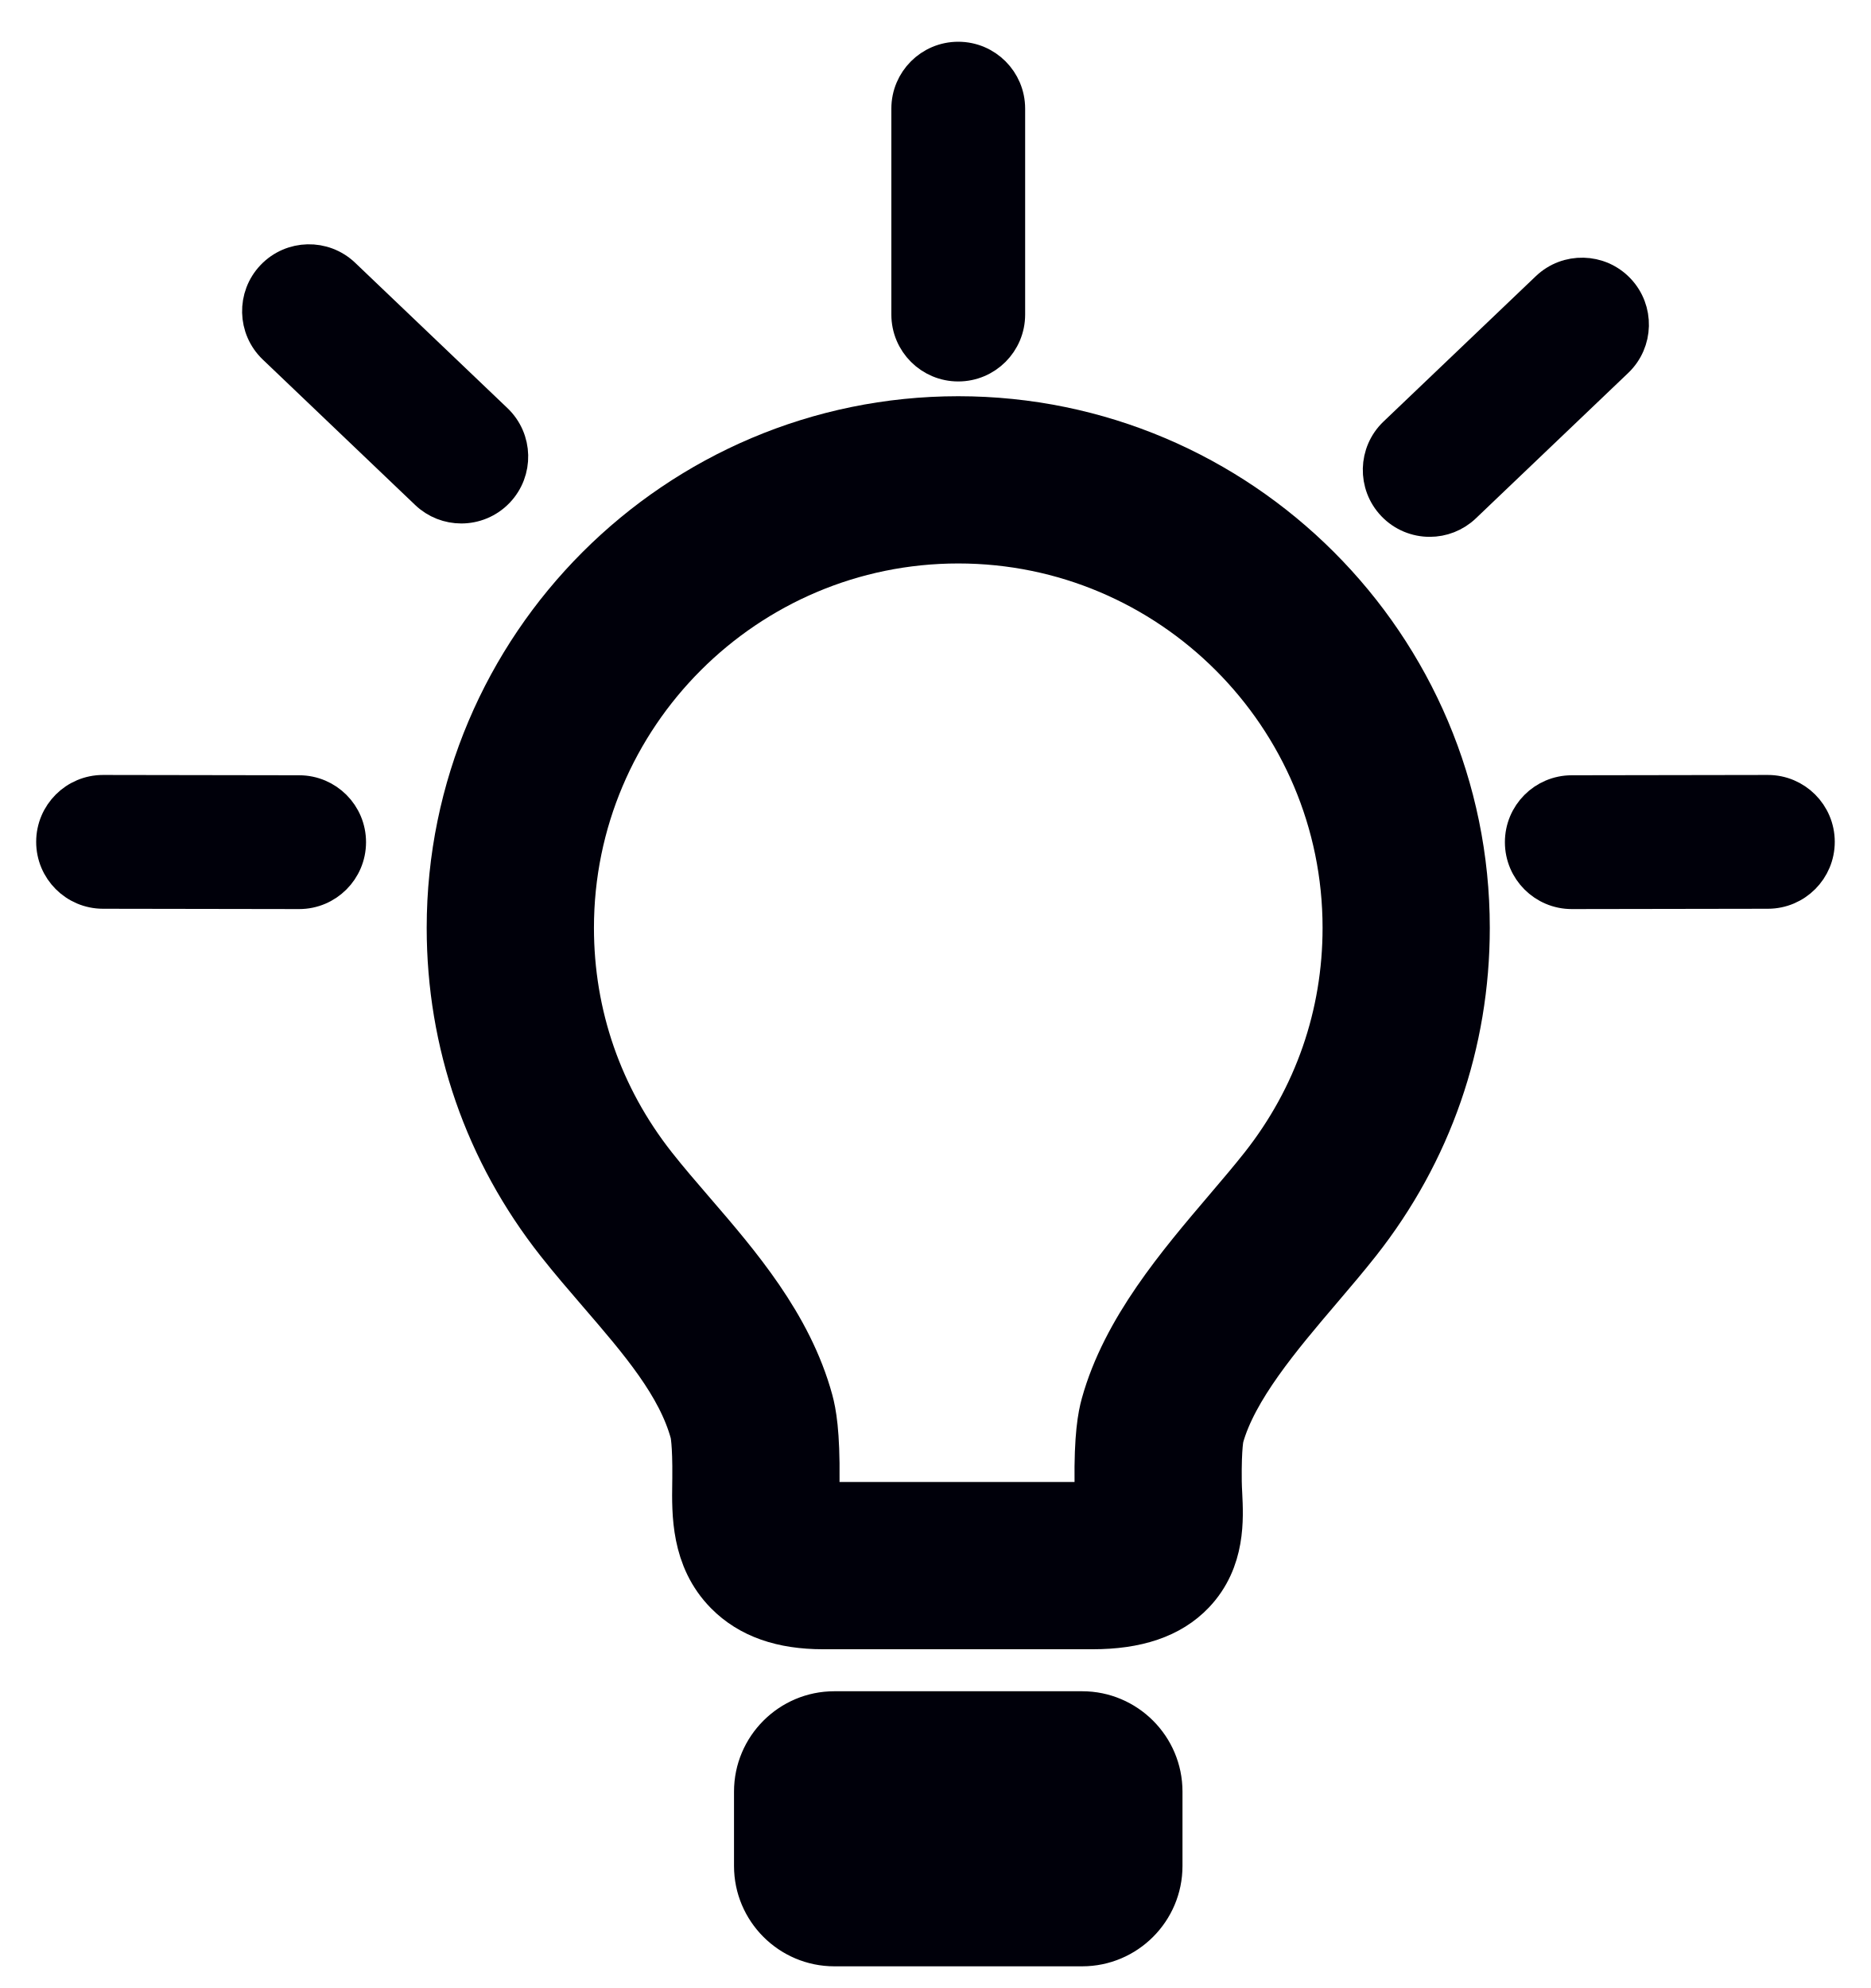
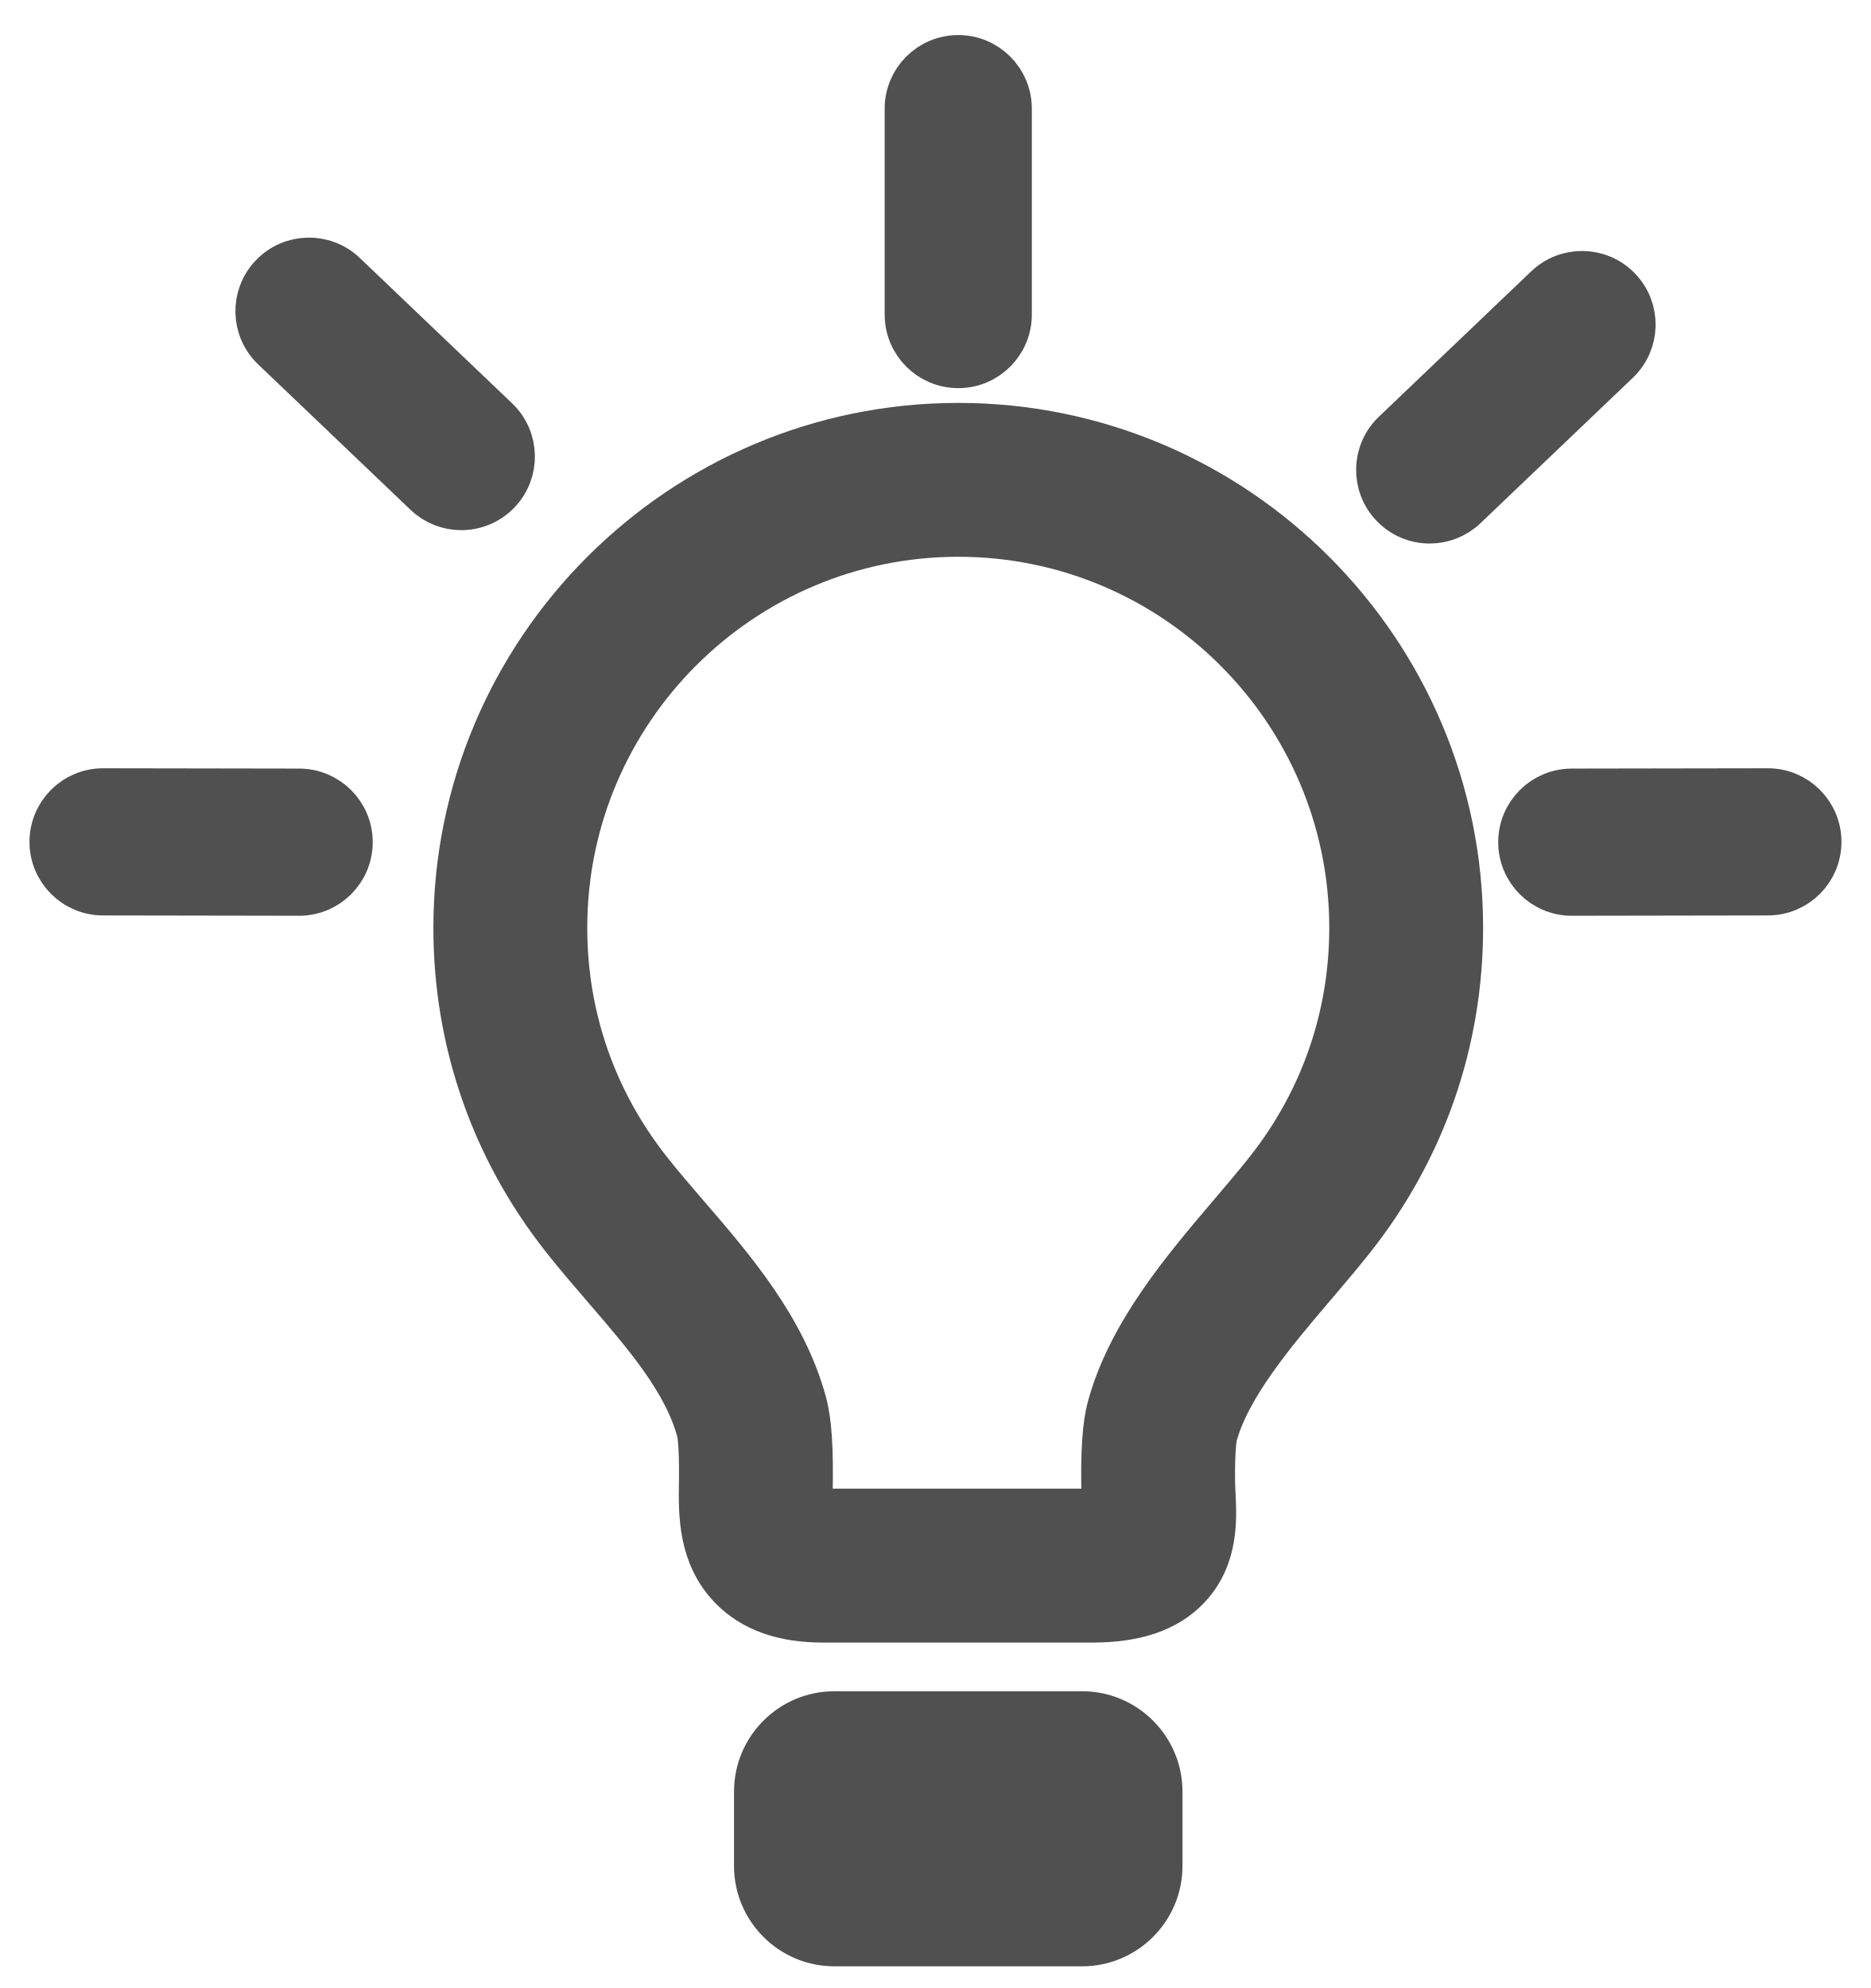
<svg xmlns="http://www.w3.org/2000/svg" height="850px" width="800px" version="1.1" id="Capa_1" viewBox="0 0 279.682 279.682" xml:space="preserve">
-   <g stroke="#00000a" fill="#00000a" stroke-width="5">
-     <path stroke="#fafafa;" stroke-width="10" d="M143.25,55.486c-41.06,0-74.465,33.405-74.465,74.465c0,16.824,5.511,32.711,15.938,45.939   c1.998,2.536,4.15,5.033,6.23,7.448c6.212,7.208,12.078,14.017,14.166,21.675c0.045,0.165,0.438,1.773,0.38,7.247l-0.01,0.791   c-0.063,4.444-0.147,10.528,4.352,15.091c3.081,3.125,7.399,4.645,13.204,4.645h40.272c6.268,0,10.774-1.534,13.776-4.689   c4.061-4.267,3.789-9.779,3.608-13.427c-0.032-0.645-0.066-1.296-0.074-1.944c-0.065-5.48,0.345-7.025,0.362-7.09   c2.121-7.657,8.993-15.732,15.057-22.855c2.023-2.377,3.934-4.622,5.714-6.879c10.431-13.23,15.944-29.12,15.944-45.951   C217.705,88.892,184.305,55.486,143.25,55.486z M189.982,166.614c-1.607,2.036-3.429,4.178-5.358,6.445   c-7.07,8.307-15.084,17.722-18.089,28.572c-0.429,1.546-0.988,4.395-0.905,11.273c0.01,0.835,0.049,1.675,0.091,2.507   c0.032,0.657,0.075,1.523,0.071,2.209c-0.528,0.086-1.325,0.166-2.475,0.166h-40.272c-1.276,0-2.022-0.135-2.405-0.237   c-0.198-0.977-0.17-3.007-0.152-4.287l0.012-0.844c0.072-6.919-0.483-9.789-0.907-11.348c-2.98-10.936-10.575-19.749-17.275-27.524   c-2.066-2.398-4.019-4.664-5.813-6.942c-8.32-10.557-12.718-23.232-12.718-36.654c0-32.789,26.676-59.465,59.465-59.465   c32.783,0,59.455,26.676,59.455,59.465C202.705,143.379,198.306,156.058,189.982,166.614z" />
+   <g stroke="#505050" fill="#505050" stroke-width="7">
+     <path stroke-width="8" d="M143.25,55.486c-41.06,0-74.465,33.405-74.465,74.465c0,16.824,5.511,32.711,15.938,45.939   c1.998,2.536,4.15,5.033,6.23,7.448c6.212,7.208,12.078,14.017,14.166,21.675c0.045,0.165,0.438,1.773,0.38,7.247l-0.01,0.791   c-0.063,4.444-0.147,10.528,4.352,15.091c3.081,3.125,7.399,4.645,13.204,4.645h40.272c6.268,0,10.774-1.534,13.776-4.689   c4.061-4.267,3.789-9.779,3.608-13.427c-0.032-0.645-0.066-1.296-0.074-1.944c-0.065-5.48,0.345-7.025,0.362-7.09   c2.121-7.657,8.993-15.732,15.057-22.855c2.023-2.377,3.934-4.622,5.714-6.879c10.431-13.23,15.944-29.12,15.944-45.951   C217.705,88.892,184.305,55.486,143.25,55.486z M189.982,166.614c-1.607,2.036-3.429,4.178-5.358,6.445   c-7.07,8.307-15.084,17.722-18.089,28.572c-0.429,1.546-0.988,4.395-0.905,11.273c0.01,0.835,0.049,1.675,0.091,2.507   c0.032,0.657,0.075,1.523,0.071,2.209c-0.528,0.086-1.325,0.166-2.475,0.166h-40.272c-1.276,0-2.022-0.135-2.405-0.237   c-0.198-0.977-0.17-3.007-0.152-4.287l0.012-0.844c0.072-6.919-0.483-9.789-0.907-11.348c-2.98-10.936-10.575-19.749-17.275-27.524   c-2.066-2.398-4.019-4.664-5.813-6.942c-8.32-10.557-12.718-23.232-12.718-36.654c0-32.789,26.676-59.465,59.465-59.465   c32.783,0,59.455,26.676,59.455,59.465C202.705,143.379,198.306,156.058,189.982,166.614z" />
    <path d="M143.245,45.779c4.143,0,7.5-3.357,7.5-7.5V7.5c0-4.143-3.357-7.5-7.5-7.5   c-4.143,0-7.5,3.357-7.5,7.5v30.779C135.745,42.422,139.103,45.779,143.245,45.779z" />
    <path d="M241.917,34.598c-2.858-2.995-7.606-3.106-10.604-0.248l-22.77,21.73   c-2.997,2.859-3.107,7.607-0.248,10.604c1.474,1.544,3.448,2.322,5.427,2.322c1.86,0,3.725-0.688,5.177-2.074l22.77-21.731   C244.666,42.342,244.776,37.594,241.917,34.598z" />
    <path d="M264.273,109.599c-0.004,0-0.008,0-0.012,0l-29.311,0.047c-4.143,0.007-7.495,3.37-7.488,7.512   c0.007,4.139,3.363,7.488,7.5,7.488c0.004,0,0.008,0,0.012,0l29.311-0.047c4.143-0.007,7.495-3.37,7.488-7.512   C271.767,112.948,268.41,109.599,264.273,109.599z" />
    <path d="M74.386,64.684c2.859-2.996,2.749-7.743-0.248-10.604l-22.77-21.73   c-2.994-2.858-7.742-2.749-10.604,0.248c-2.859,2.996-2.749,7.743,0.248,10.604l22.77,21.731c1.452,1.386,3.315,2.074,5.177,2.074   C70.937,67.006,72.912,66.228,74.386,64.684z" />
    <path d="M44.729,109.646l-29.31-0.047c-0.004,0-0.008,0-0.012,0c-4.137,0-7.493,3.351-7.5,7.488   c-0.007,4.142,3.346,7.505,7.488,7.512l29.31,0.047c0.004,0,0.008,0,0.012,0c4.137,0,7.493-3.351,7.5-7.488   C52.225,113.016,48.872,109.652,44.729,109.646z" />
    <path stroke-width="1" transform="translate(0, 5)" d="M161.766,239.564h-37.041c-7.995,0-14.5,6.505-14.5,14.5v11.117c0,7.995,6.505,14.5,14.5,14.5   h37.041c7.995,0,14.5-6.505,14.5-14.5v-11.117C176.266,246.069,169.761,239.564,161.766,239.564z" />
  </g>
</svg>
